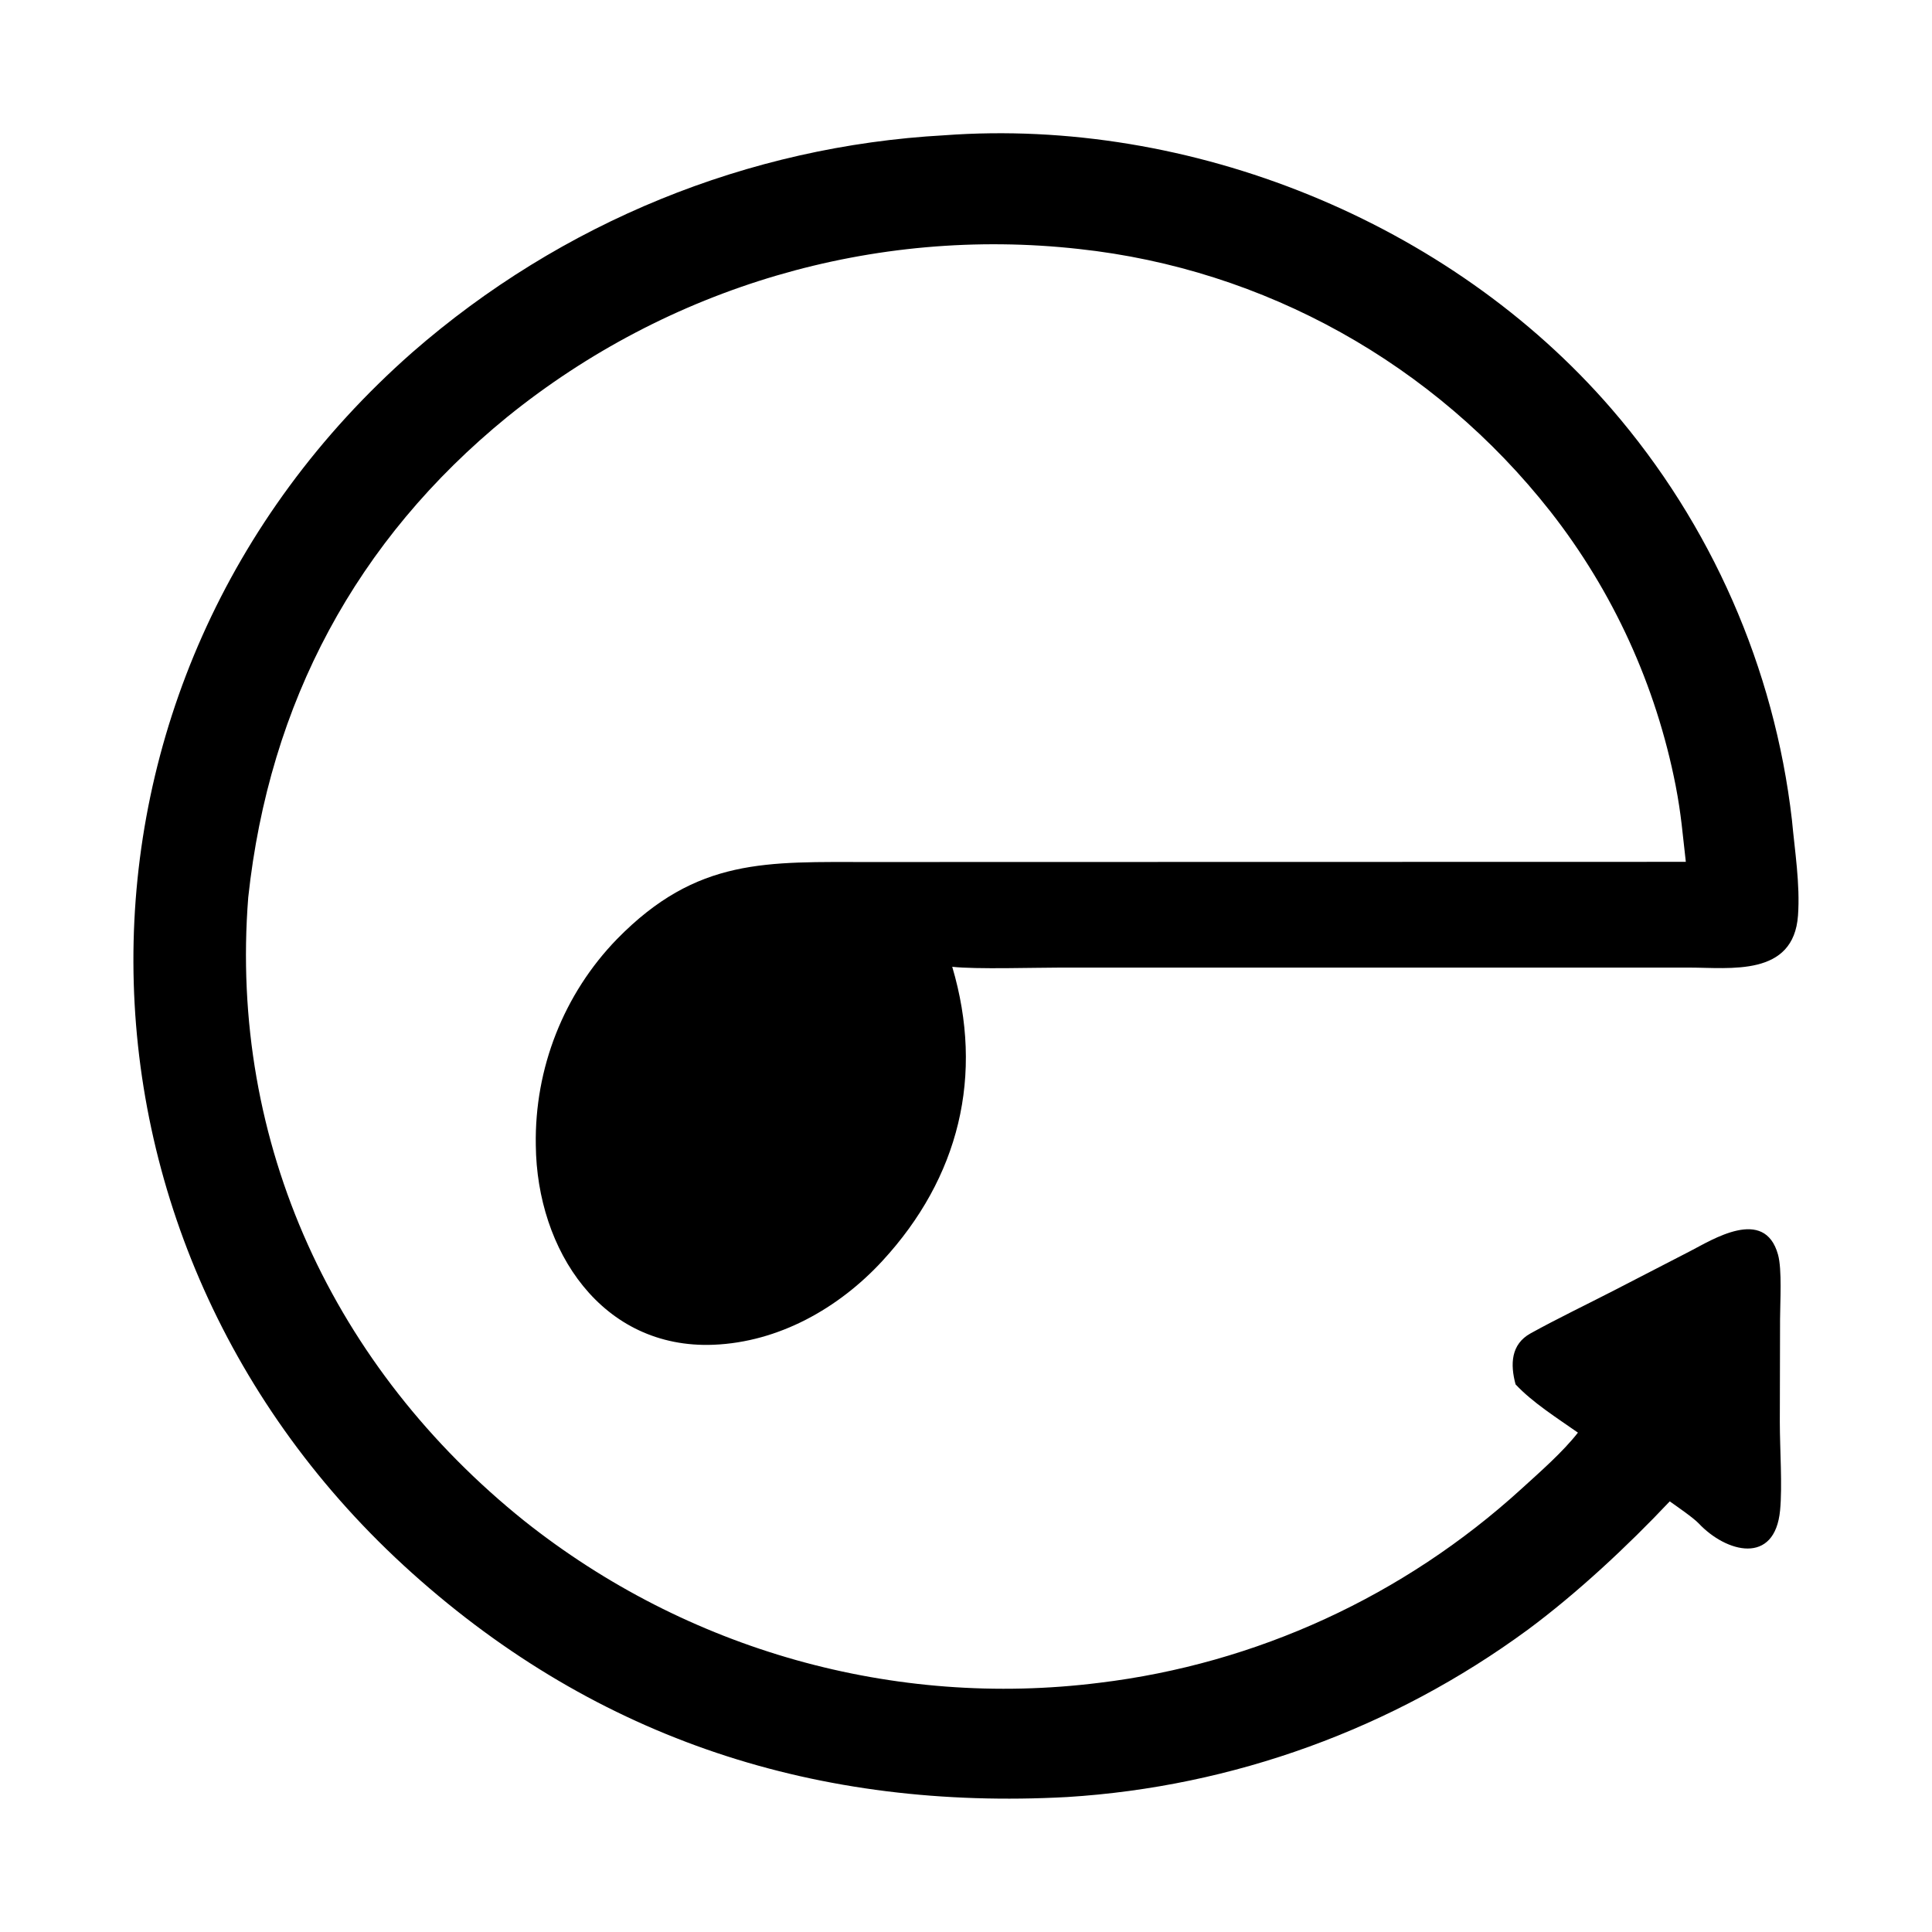
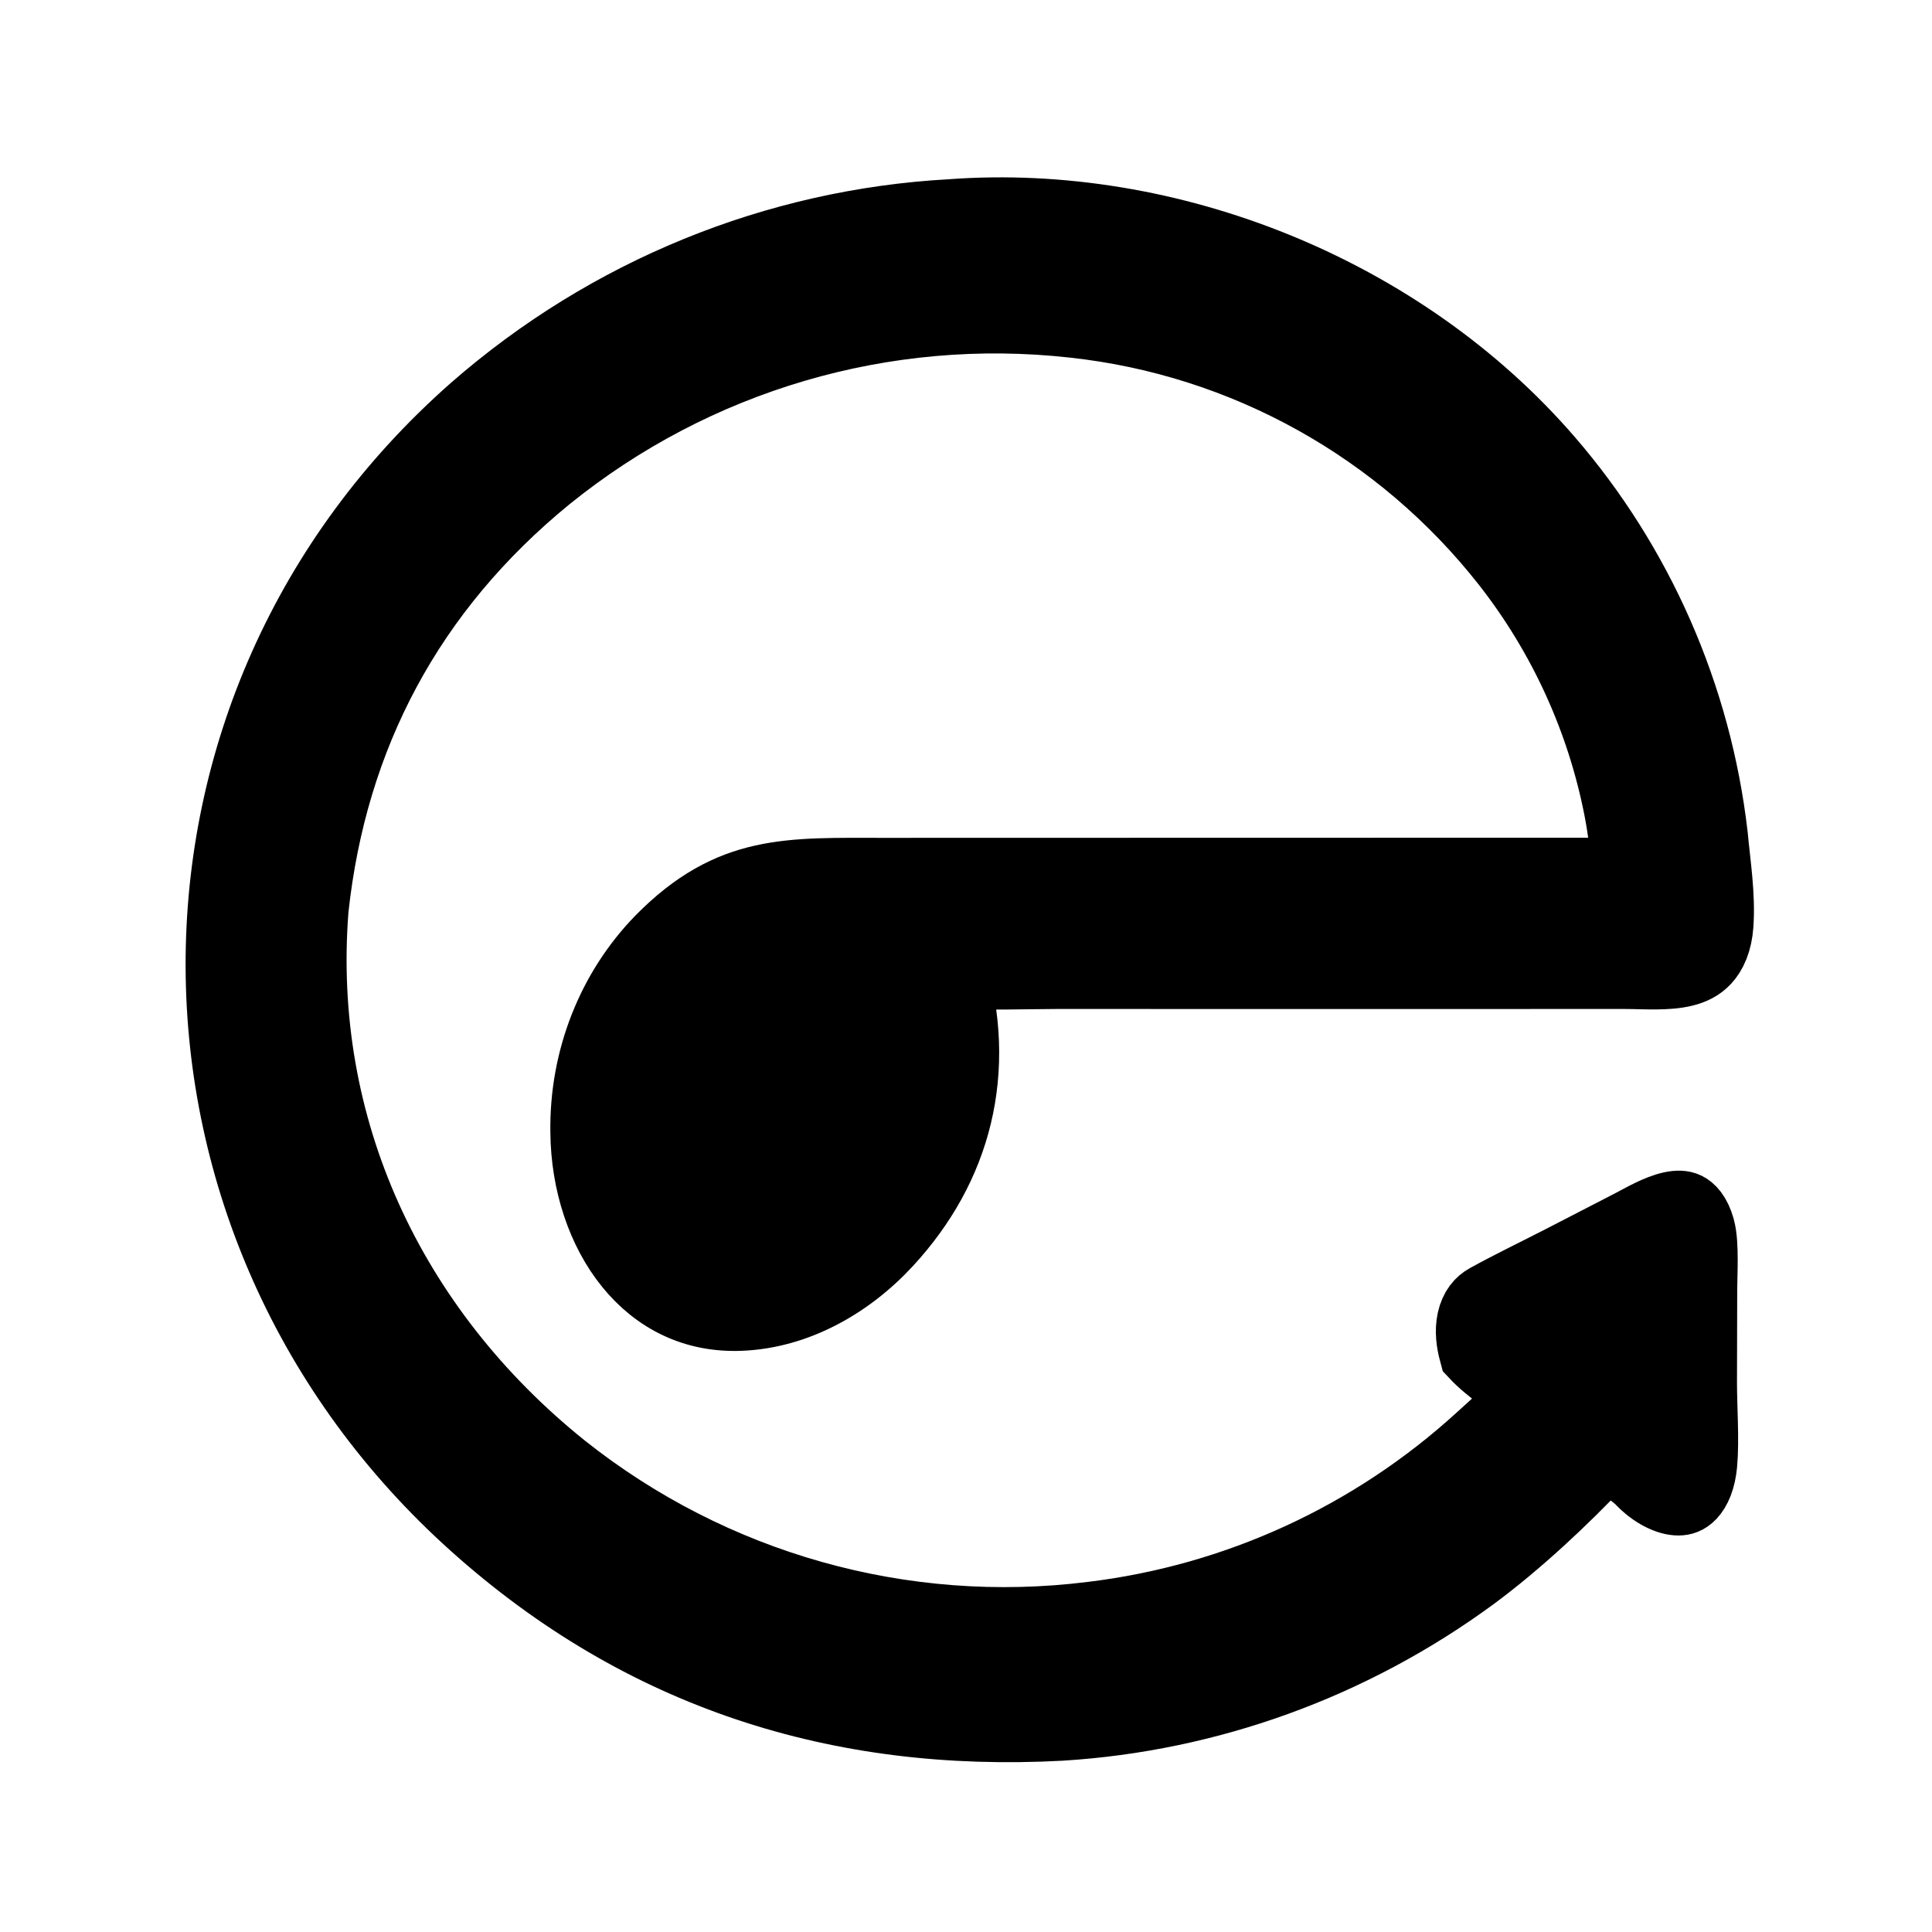
- <svg xmlns="http://www.w3.org/2000/svg" version="1.1" viewBox="395 360 1546 1276" width="256" height="256" preserveAspectRatio="none">
-   <path d="M1150.757 449.342C1347.013 437.373 1554.831 506.069 1684.632 630.124 1764.266 706.234 1814.875 800.962 1828.904 901.44 1831.198 921.9 1835.548 944.05 1833.779 964.59 1830.29 1005.23 1779.526 999.05 1746.592 999.05L1669.049 999.05 1425.843 999.06 1244.628 999.04C1223.842 999.04 1175.597 1000.27 1156.985 998.52 1182.714 1070.27 1162.535 1137.78 1101.08 1192.79 1066.03 1224.17 1018.027 1246.41 966.052 1248.15 876.596 1251.15 824.586 1185.77 823.755 1116.38 822.679 1065.52 846.105 1016.44 888.754 980.19 952.879 926.15 1008.578 929.36 1091.683 929.33L1228.287 929.3 1744.011 929.21C1741.31 910.19 1740.462 898.55 1735.873 878.88 1720.171 812.741 1685.838 750.695 1635.72 697.895 1542.737 600.199 1406.875 537.735 1258.475 524.455 1094.407 509.368 929.874 549.256 800.851 635.397 680.003 716.756 610.454 824.096 593.645 952.67 578.107 1115.59 662.624 1263.87 814.588 1364.51 944.866 1449.95 1110.46 1488.42 1274.726 1471.41 1400.311 1458.88 1518.204 1414.19 1612.286 1343.46 1626.901 1332.47 1645.686 1318.94 1657.672 1306.19 1641.145 1296.62 1621.308 1286.29 1607.769 1274.32 1603.455 1261.09 1603.945 1247.84 1619.803 1240.62 1641.612 1230.68 1664.305 1221.73 1686.46 1212.31L1747.345 1186.38C1764.9 1178.96 1806.988 1156.61 1817.778 1188.61 1821.089 1198.44 1819.451 1220 1819.416 1231.11L1819.224 1299.07C1819.248 1317.36 1821.316 1341.16 1819.451 1357.42 1815.269 1393.91 1776.419 1385.52 1754.312 1366.14 1750.082 1362.43 1736.028 1354.44 1731.141 1351.59 1697.609 1380.95 1656.776 1412.41 1617.413 1436.44 1509.576 1501.77 1381.748 1540.08 1248.864 1546.87 1050.717 1555.71 874.089 1509.56 724.665 1398.88 429.696 1180.42 425.158 810.612 724.842 592.804 843.978 506.924 993.746 456.478 1150.757 449.342z" fill="#000000" />
+ <svg xmlns="http://www.w3.org/2000/svg" version="1.1" viewBox="0 0 2621.44 2048" width="256" height="256" preserveAspectRatio="none" style="flex-shrink: 0">
+   <path d="M886.671 1002.141C985.233 923.533 1070.846 928.203 1198.58 928.158L1408.545 928.115L2201.232 927.984C2197.081 900.317 2195.776 883.385 2188.723 854.772C2164.589 758.565 2111.818 668.31 2034.785 591.506C1891.867 449.394 1683.041 358.532 1454.946 339.215C1202.767 317.268 949.873 375.291 751.561 500.594C565.812 618.941 458.913 775.082 433.077 962.11C409.195 1199.098 539.101 1414.791 772.674 1561.186C972.917 1685.469 1227.44 1741.429 1479.924 1716.686C1672.952 1698.459 1854.158 1633.452 1998.765 1530.566C2021.23 1514.58 2050.103 1494.898 2068.525 1476.351C2043.123 1462.431 2012.633 1447.404 1991.824 1429.992C1985.193 1410.748 1985.945 1391.474 2010.32 1380.971C2043.84 1366.512 2078.721 1353.493 2112.774 1339.79L2206.356 1302.072C2233.338 1291.279 2298.029 1258.768 2314.615 1305.316C2319.703 1319.615 2317.186 1350.977 2317.132 1367.137L2316.838 1465.994C2316.873 1492.6 2320.051 1527.22 2317.186 1550.872C2310.757 1603.951 2251.044 1591.747 2217.064 1563.557C2210.563 1558.161 2188.962 1546.537 2181.45 1542.392C2129.91 1585.1 2067.148 1630.863 2006.647 1665.817C1840.896 1760.849 1644.42 1816.576 1440.173 1826.453C1135.614 1839.311 864.13 1772.18 634.46 1611.181C181.082 1293.403 174.106 755.468 634.732 438.637C817.849 313.713 1048.048 240.332 1289.379 229.952C1591.031 212.543 1910.454 312.469 2109.964 492.924C2232.364 603.636 2310.152 741.43 2331.715 887.589C2335.241 917.351 2341.927 949.571 2339.208 979.449C2333.846 1038.566 2255.82 1029.576 2205.198 1029.576L2086.012 1029.576L1712.195 1029.59L1433.662 1029.561C1401.713 1029.561 1327.559 1031.35 1298.952 1028.804C1338.499 1133.175 1307.481 1231.377 1213.024 1311.396C1159.151 1357.042 1085.368 1389.393 1005.481 1391.925C867.984 1396.288 788.042 1301.185 786.765 1200.248C785.112 1126.265 821.117 1054.872 886.671 1002.141Z" fill="#000000" stroke="#000000" stroke-width="80" />
</svg>
